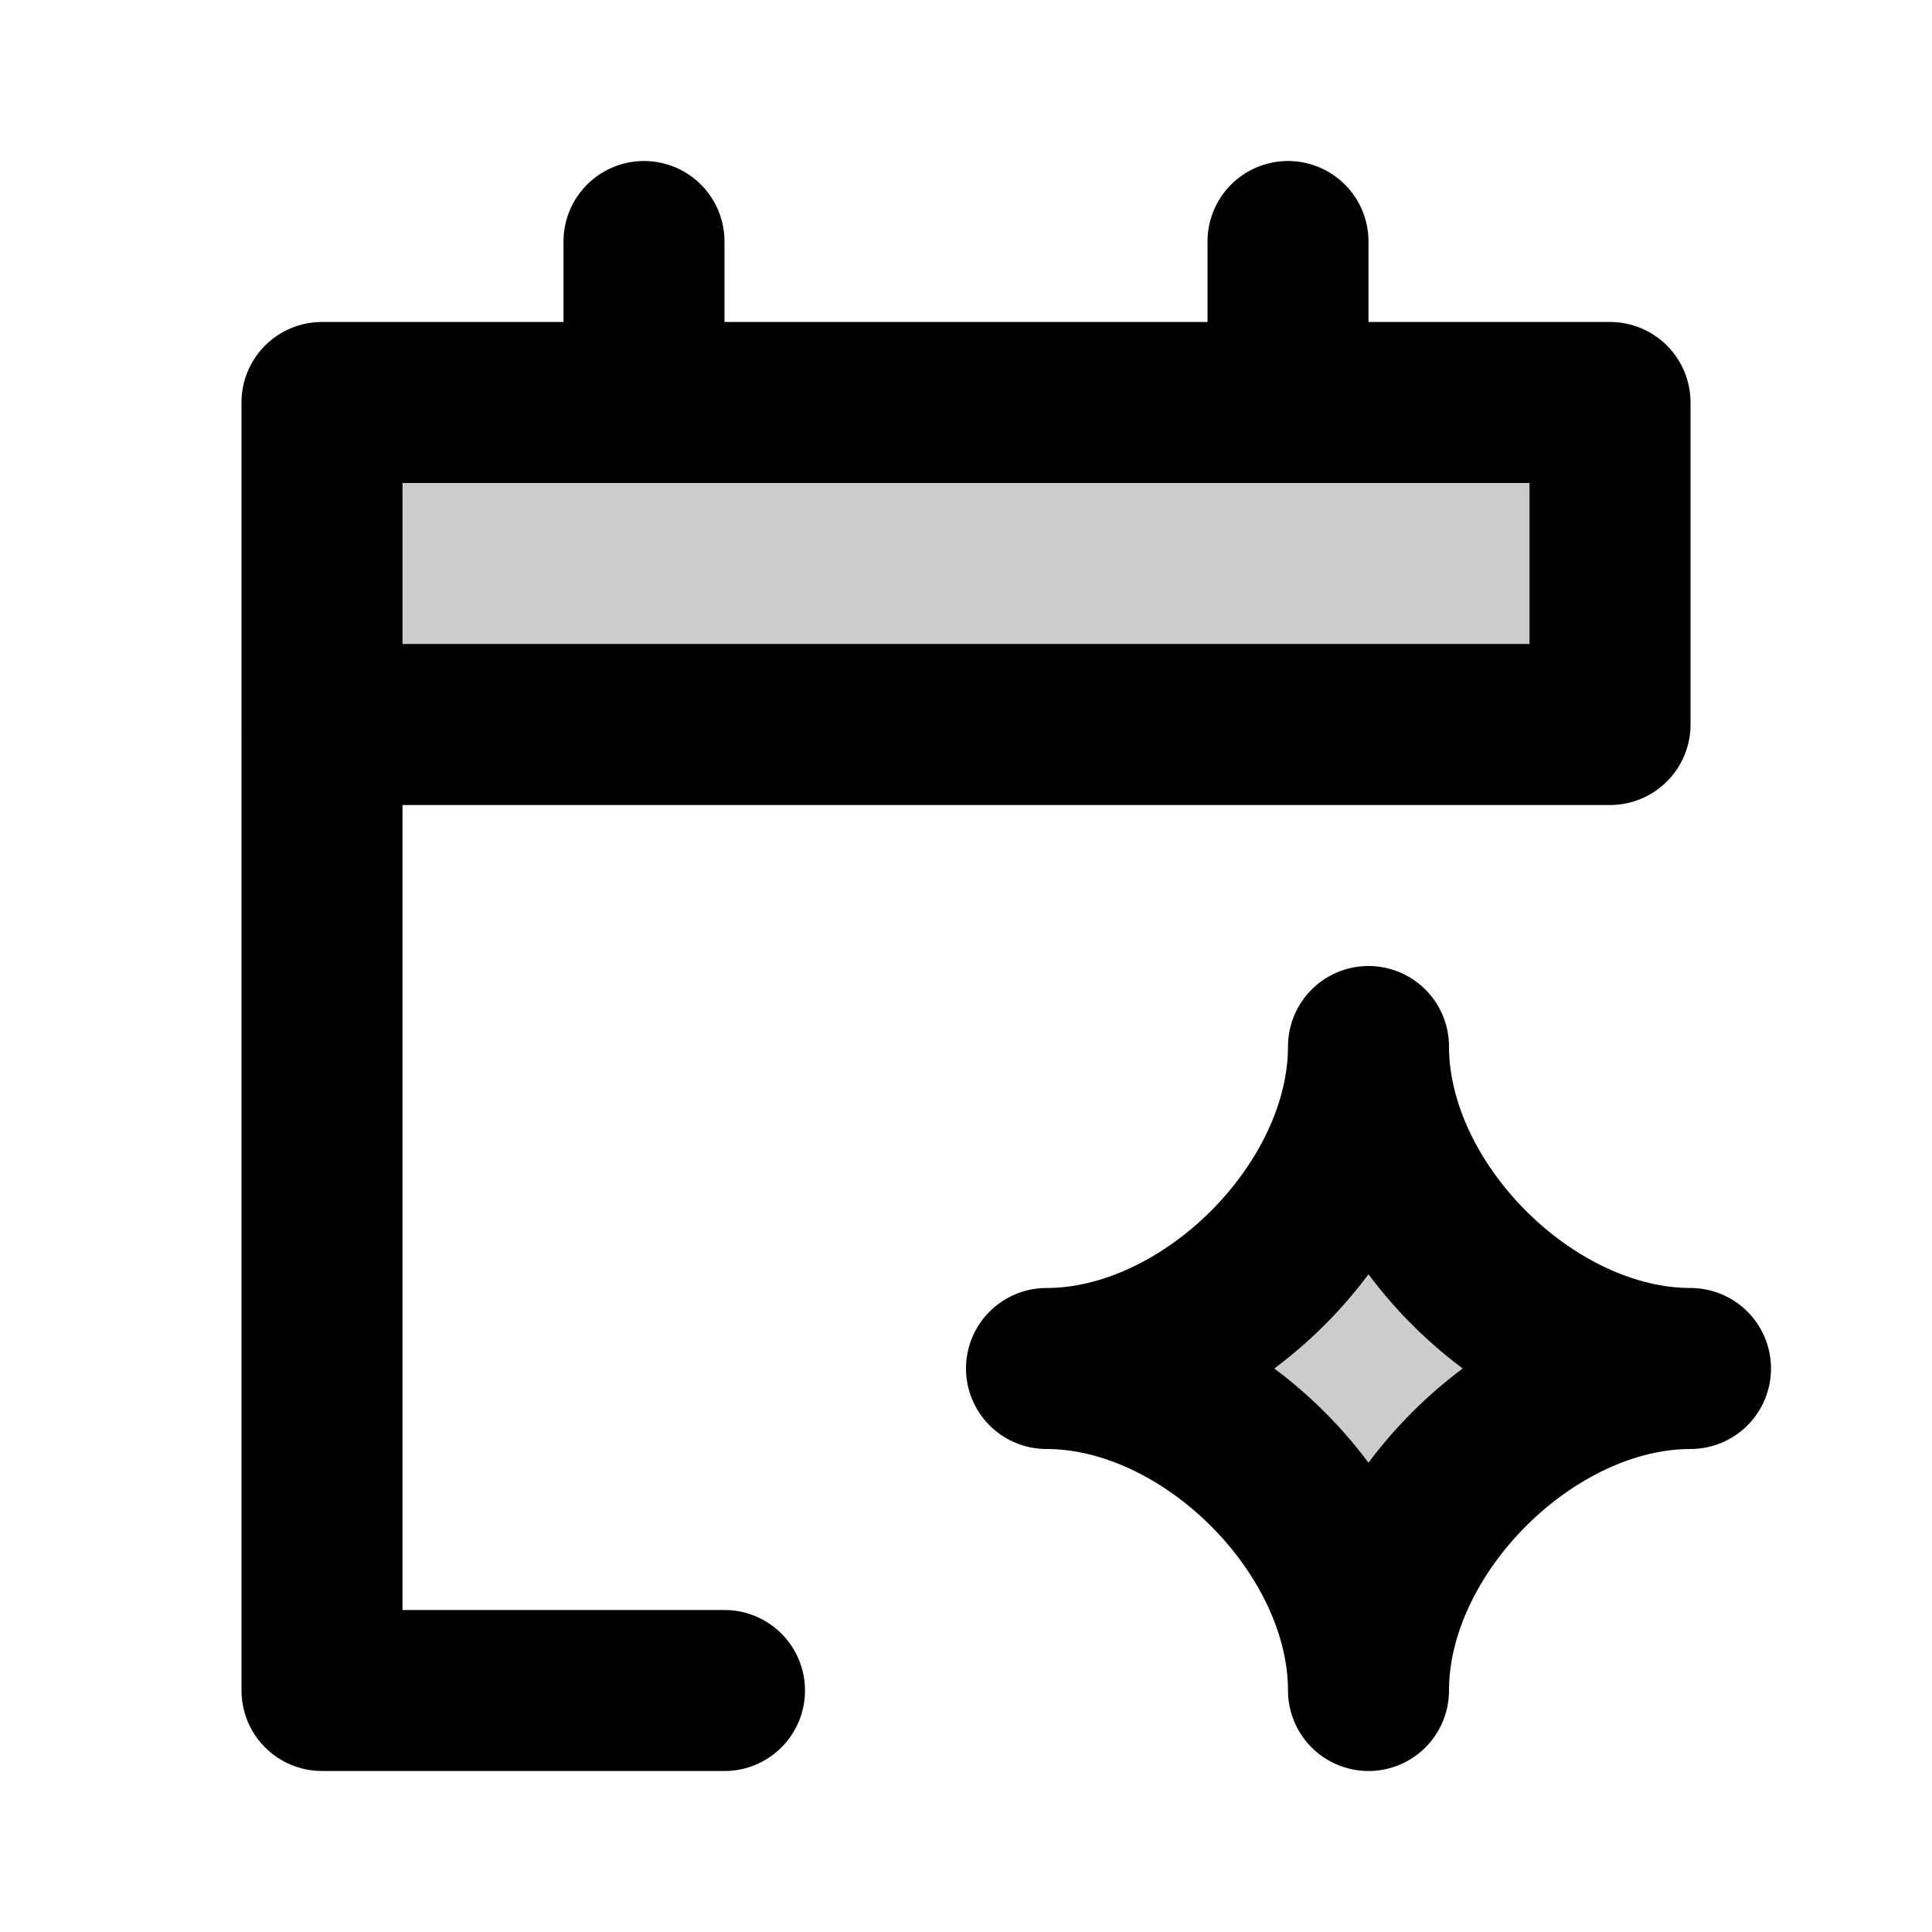
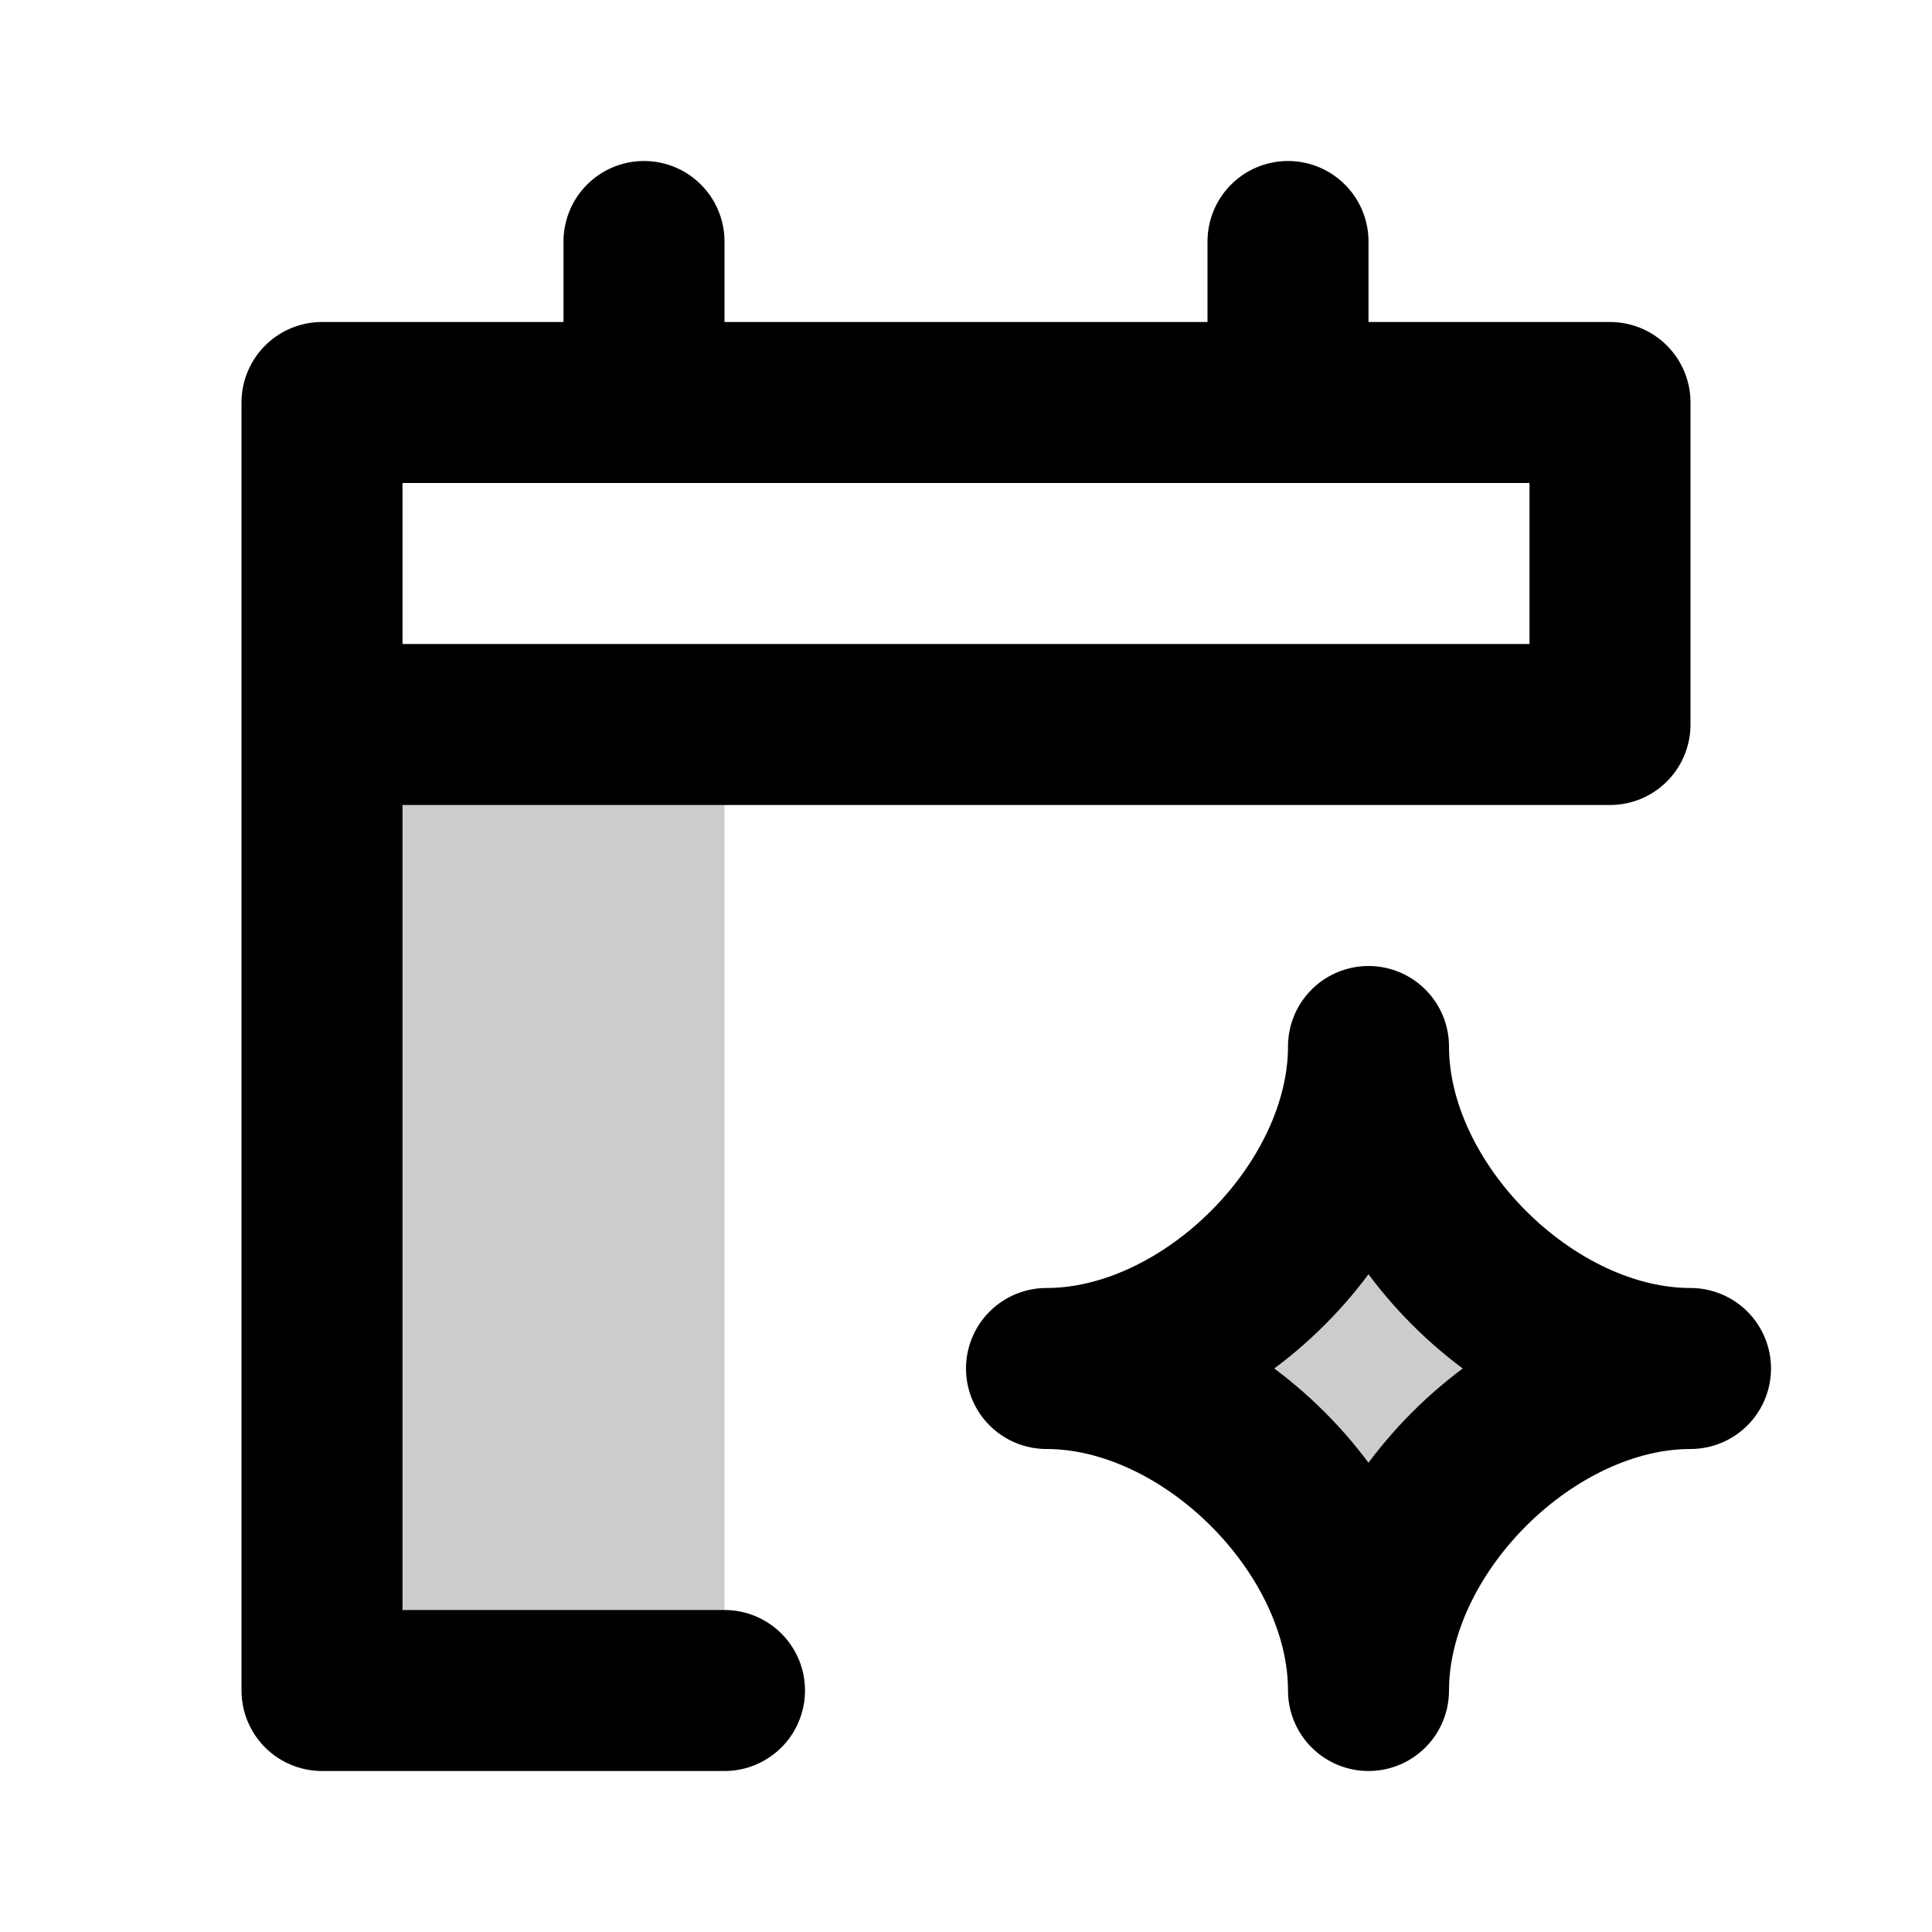
<svg xmlns="http://www.w3.org/2000/svg" width="24" height="24" viewBox="0 0 24 24" fill="none">
-   <path d="M20 10H4C3.448 10 3 9.552 3 9V5C3 4.448 3.448 4 4 4H20C20.552 4 21 4.448 21 5V9C21 9.552 20.552 10 20 10ZM17 13C17.002 15.005 18.995 16.998 21 17C18.995 17.002 17.002 18.995 17 21C16.998 18.995 15.005 17.002 13 17C15.005 16.998 16.998 15.005 17 13Z" fill="currentColor" fill-opacity="0.2" />
+   <path d="M9 9V21H4V9ZM21 17C18.995 17.002 17.002 18.995 17 21C16.998 18.995 15.005 17.002 13 17C15.005 16.998 16.998 15.005 17 13C17.002 15.005 18.995 16.998 21 17Z" fill="currentColor" fill-opacity="0.2" />
  <path d="M9 21H4V5H20V9M8 3V5M16 3V5M4 9H20M17 13C17 15 19 17 21 17C19 17 17 19 17 21C17 19 15 17 13 17C15 17 17 15 17 13Z" stroke="currentColor" stroke-width="2" stroke-linecap="round" stroke-linejoin="round" />
</svg>
